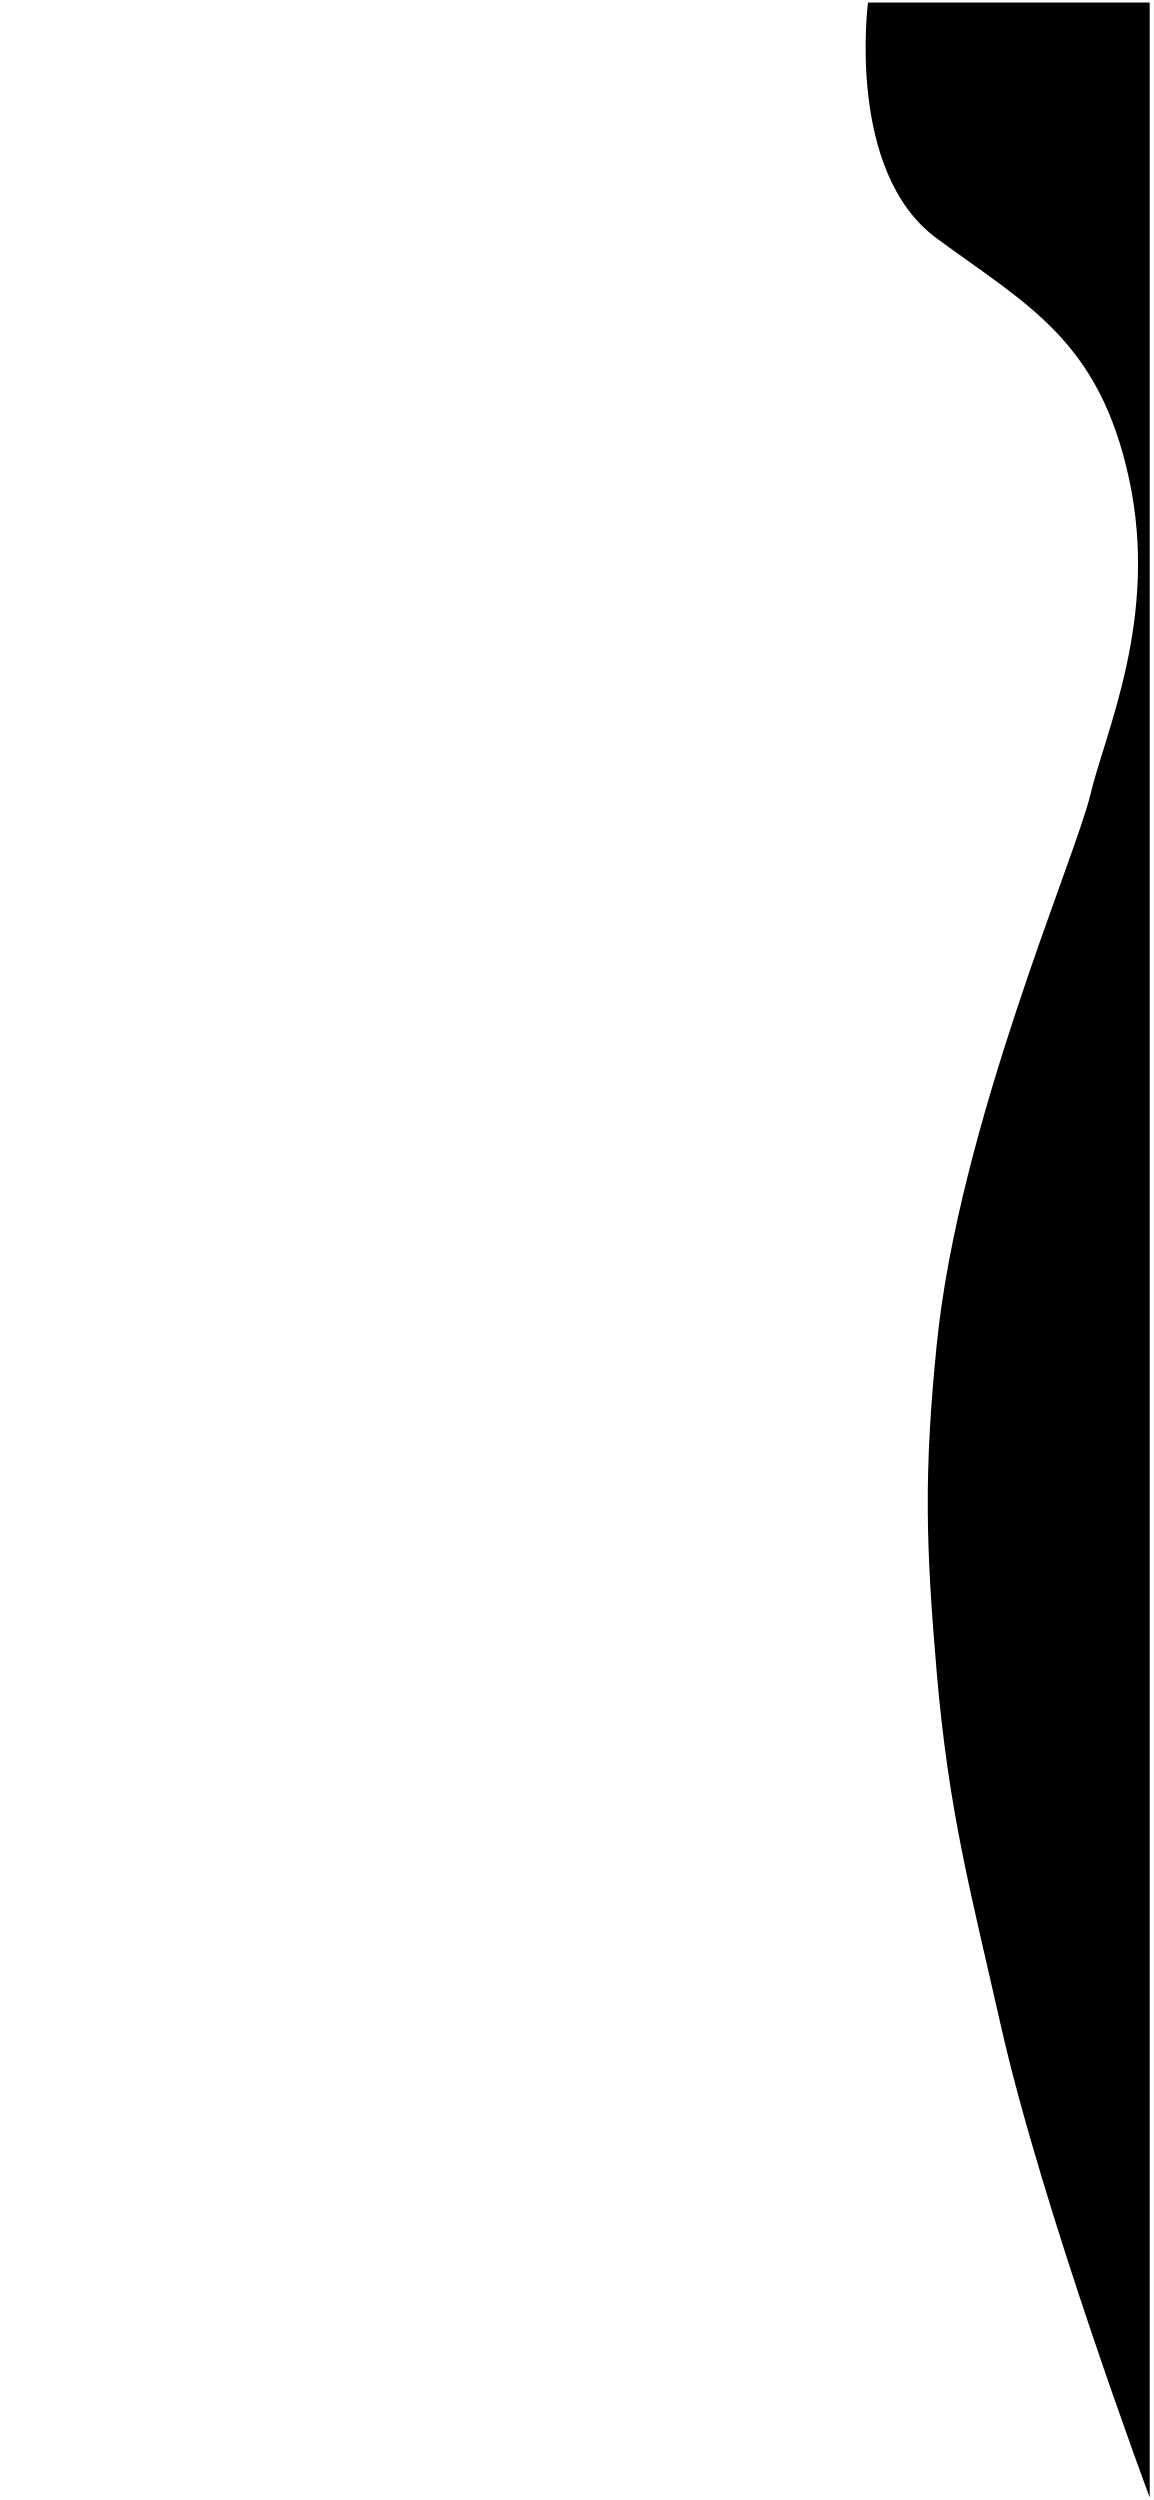
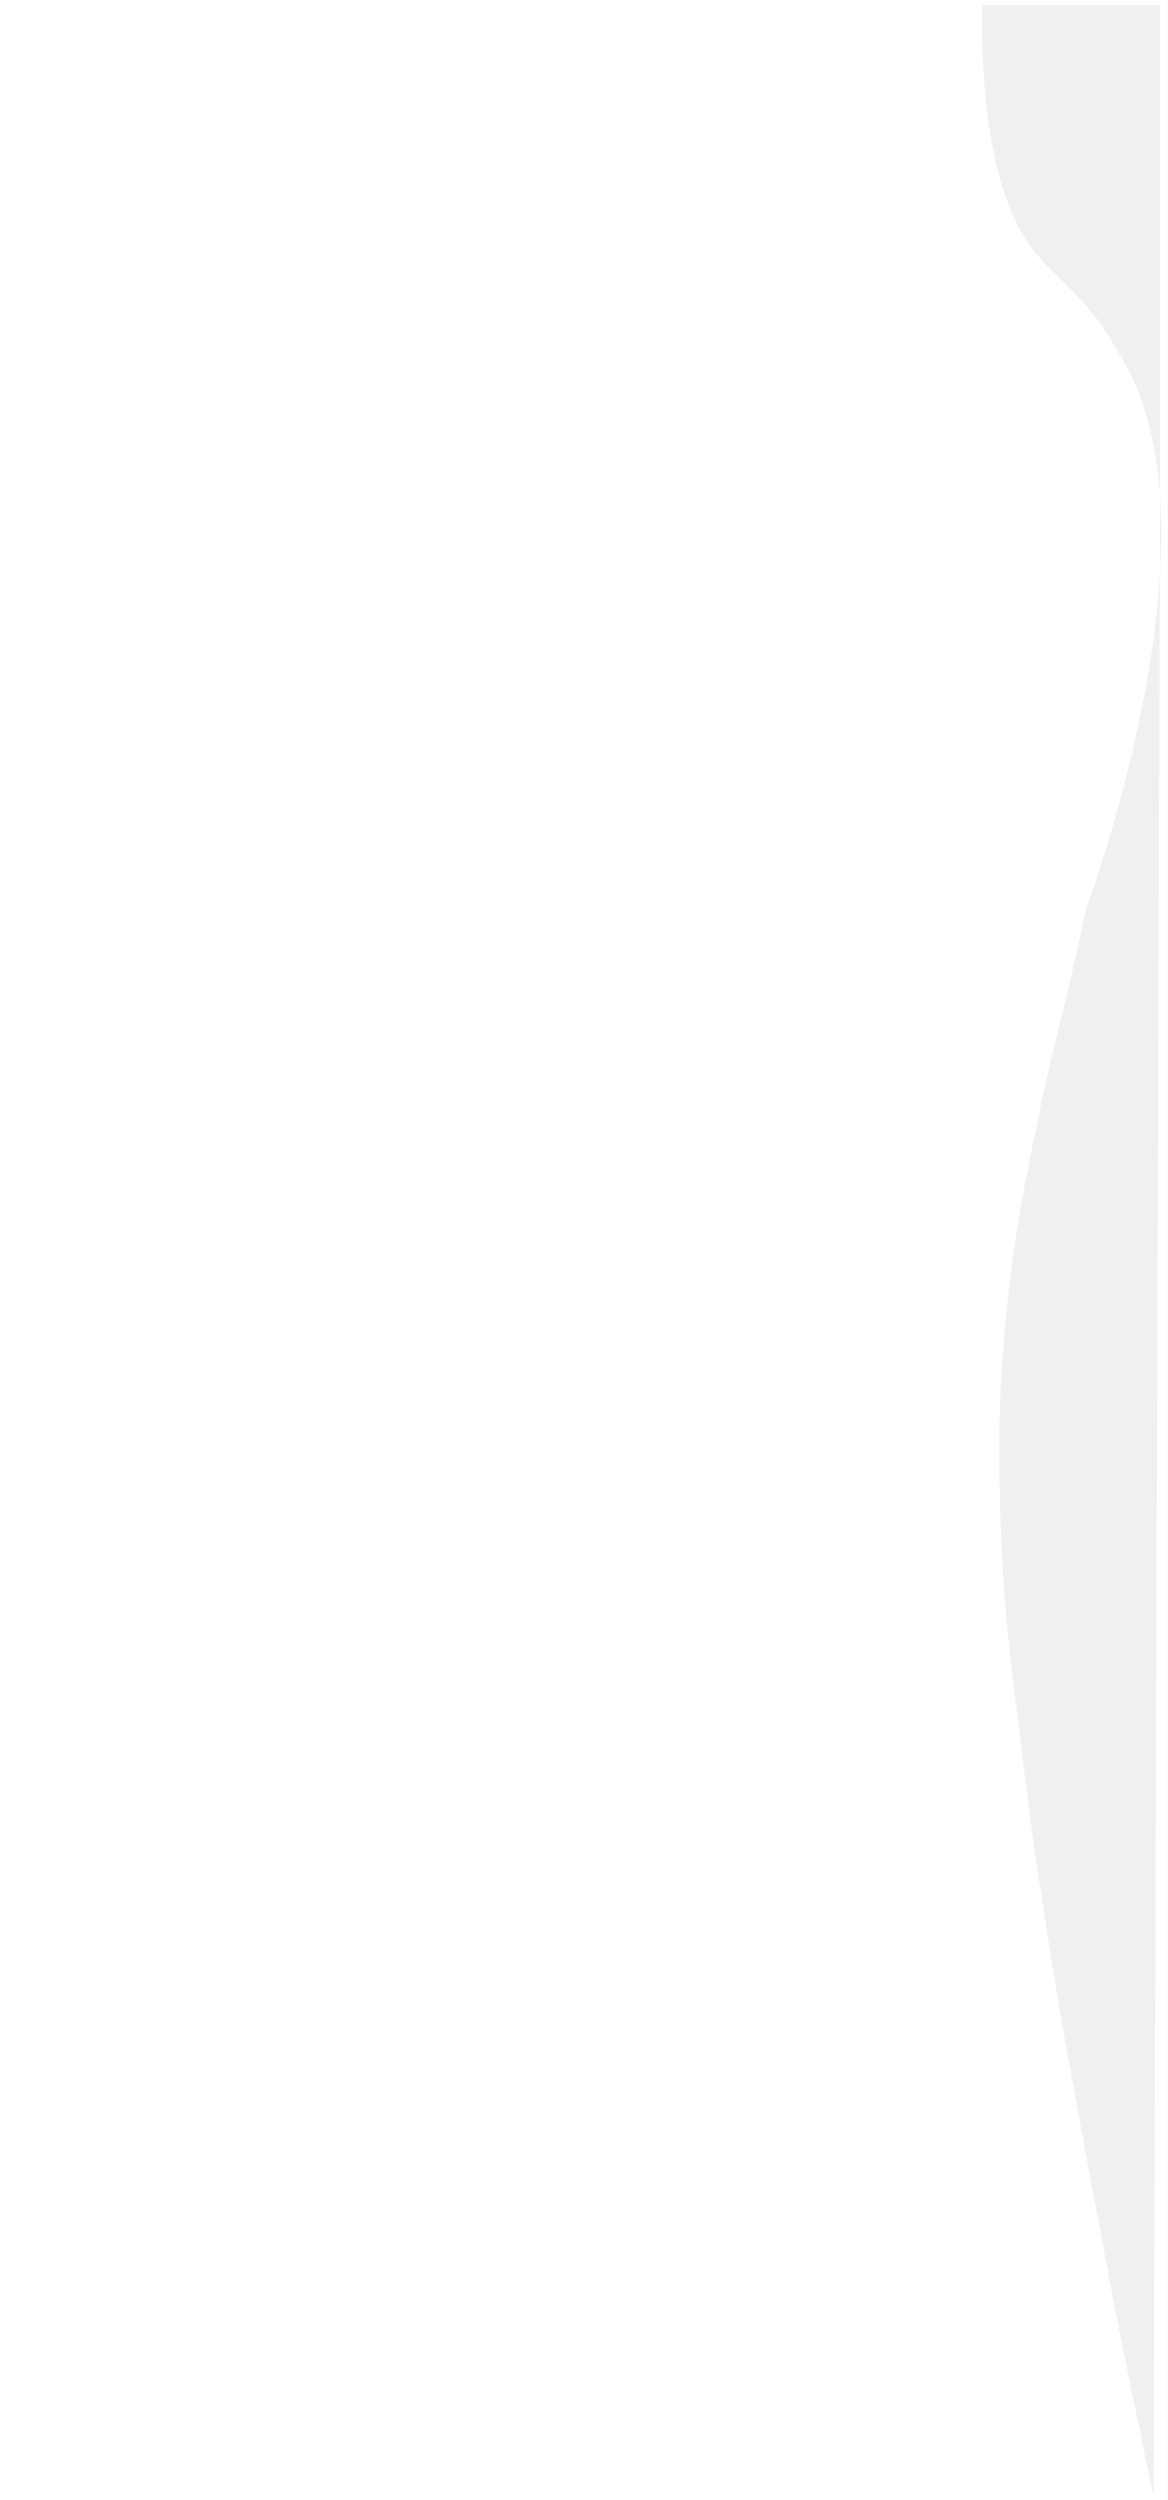
- <svg xmlns="http://www.w3.org/2000/svg" width="393" height="852" viewBox="0 0 393 991" fill="none" preserveAspectRatio="none">
-   <rect width="393" height="991" fill="white" />
-   <path transform="translate(294,0)" fill="black" d="M25.238 94.5C-5.772 68 1.82 1 1.82 1H47.32H97.82L97.82 990C97.82 990 61.325 876.218 47.098 803C36.54 748.669 29.335 718.167 25.238 663C21.478 612.367 20.853 583.585 25.238 533C32.795 445.839 72.516 340 77.6 315C82.683 290 100.984 245 90.817 190C80.65 135 56.248 121 25.238 94.5Z" />
+ <svg xmlns="http://www.w3.org/2000/svg" width="398" height="852" viewBox="0 0 398 852" preserveAspectRatio="none">
+   <defs>
+     <mask id="s1CurveBite" maskUnits="userSpaceOnUse" maskContentUnits="userSpaceOnUse" x="0" y="0" width="398" height="852">
+       <rect width="398" height="852" fill="#ffffff" />
+       <g transform="matrix(0.8552632 0 0 0.8756423 333 0)">
+         <path fill="#000000" d="M38.075 377.503C40.263 368.048 41.483 362.743 43.599 353.252C43.599 353.252 68.826 287.211 72.838 223.827L72.86 217.5V192.646C72.111 182.231 70.506 172.232 67.808 163C63.649 148.763 60.061 143.055 52.163 130.5C48.498 124.673 45.331 121.059 40.663 116C34.29 109.092 30.474 106.465 24.163 99.5C-1.343 71.352 2.163 2 2.163 2H72.86V192.646C73.587 202.753 73.508 213.253 72.838 223.827L70.297 972C70.297 972 65.808 950.628 62.932 936.933L55.567 901.866C55.567 901.866 51.218 879.297 48.432 864.833C45.645 850.371 44.014 842.29 41.297 827.8L40.445 823.256C35.462 796.696 32.417 780.465 27.948 752.423C23.563 724.91 21.214 709.353 17.821 681.634C13.79 648.701 10.752 630.376 9.536 597.08C8.284 562.803 8.408 543.224 11.837 509.25C14.969 478.217 18.853 461.278 25.186 431.251C29.666 410.009 33.198 398.568 38.075 377.503Z" />
+       </g>
+     </mask>
+   </defs>
+   <rect width="398" height="852" fill="#ffffff" mask="url(#s1CurveBite)" />
</svg>
